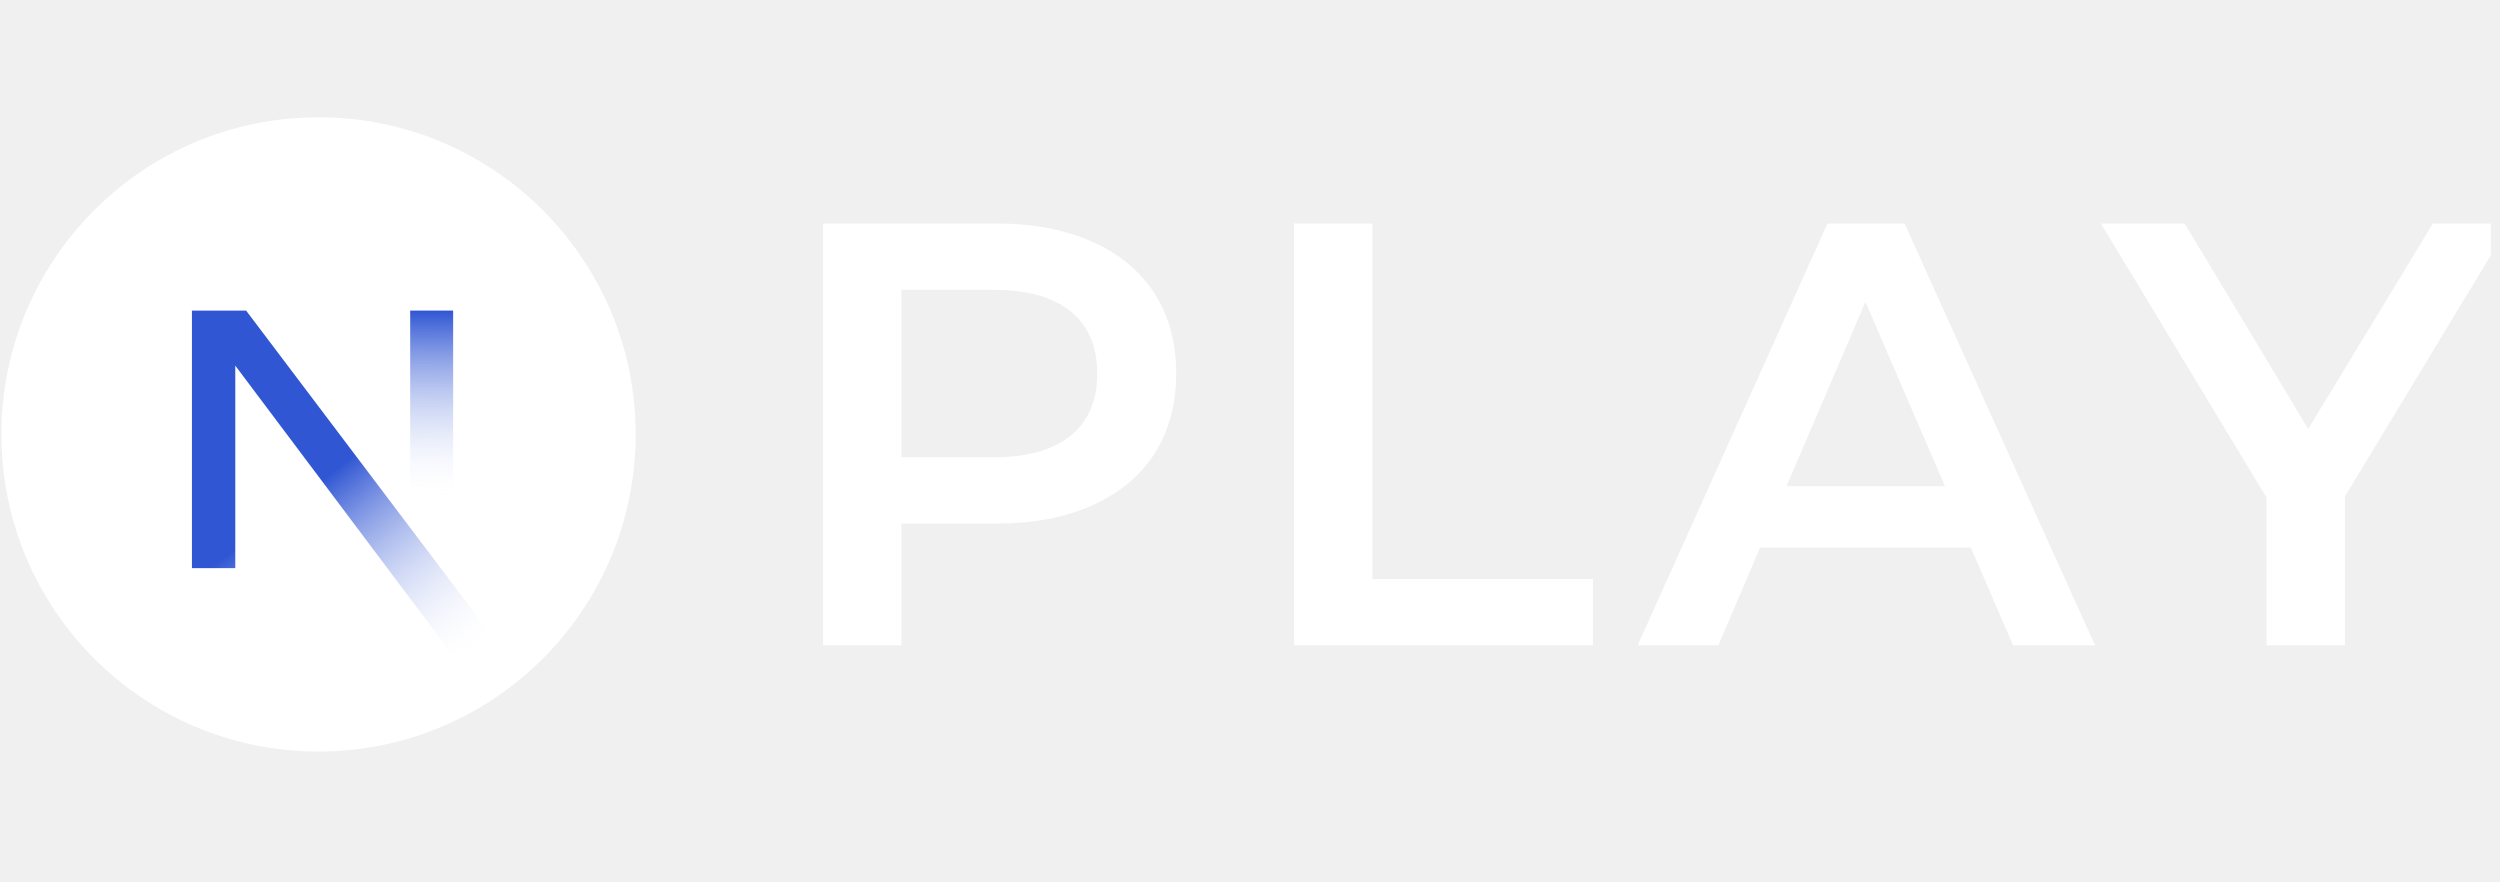
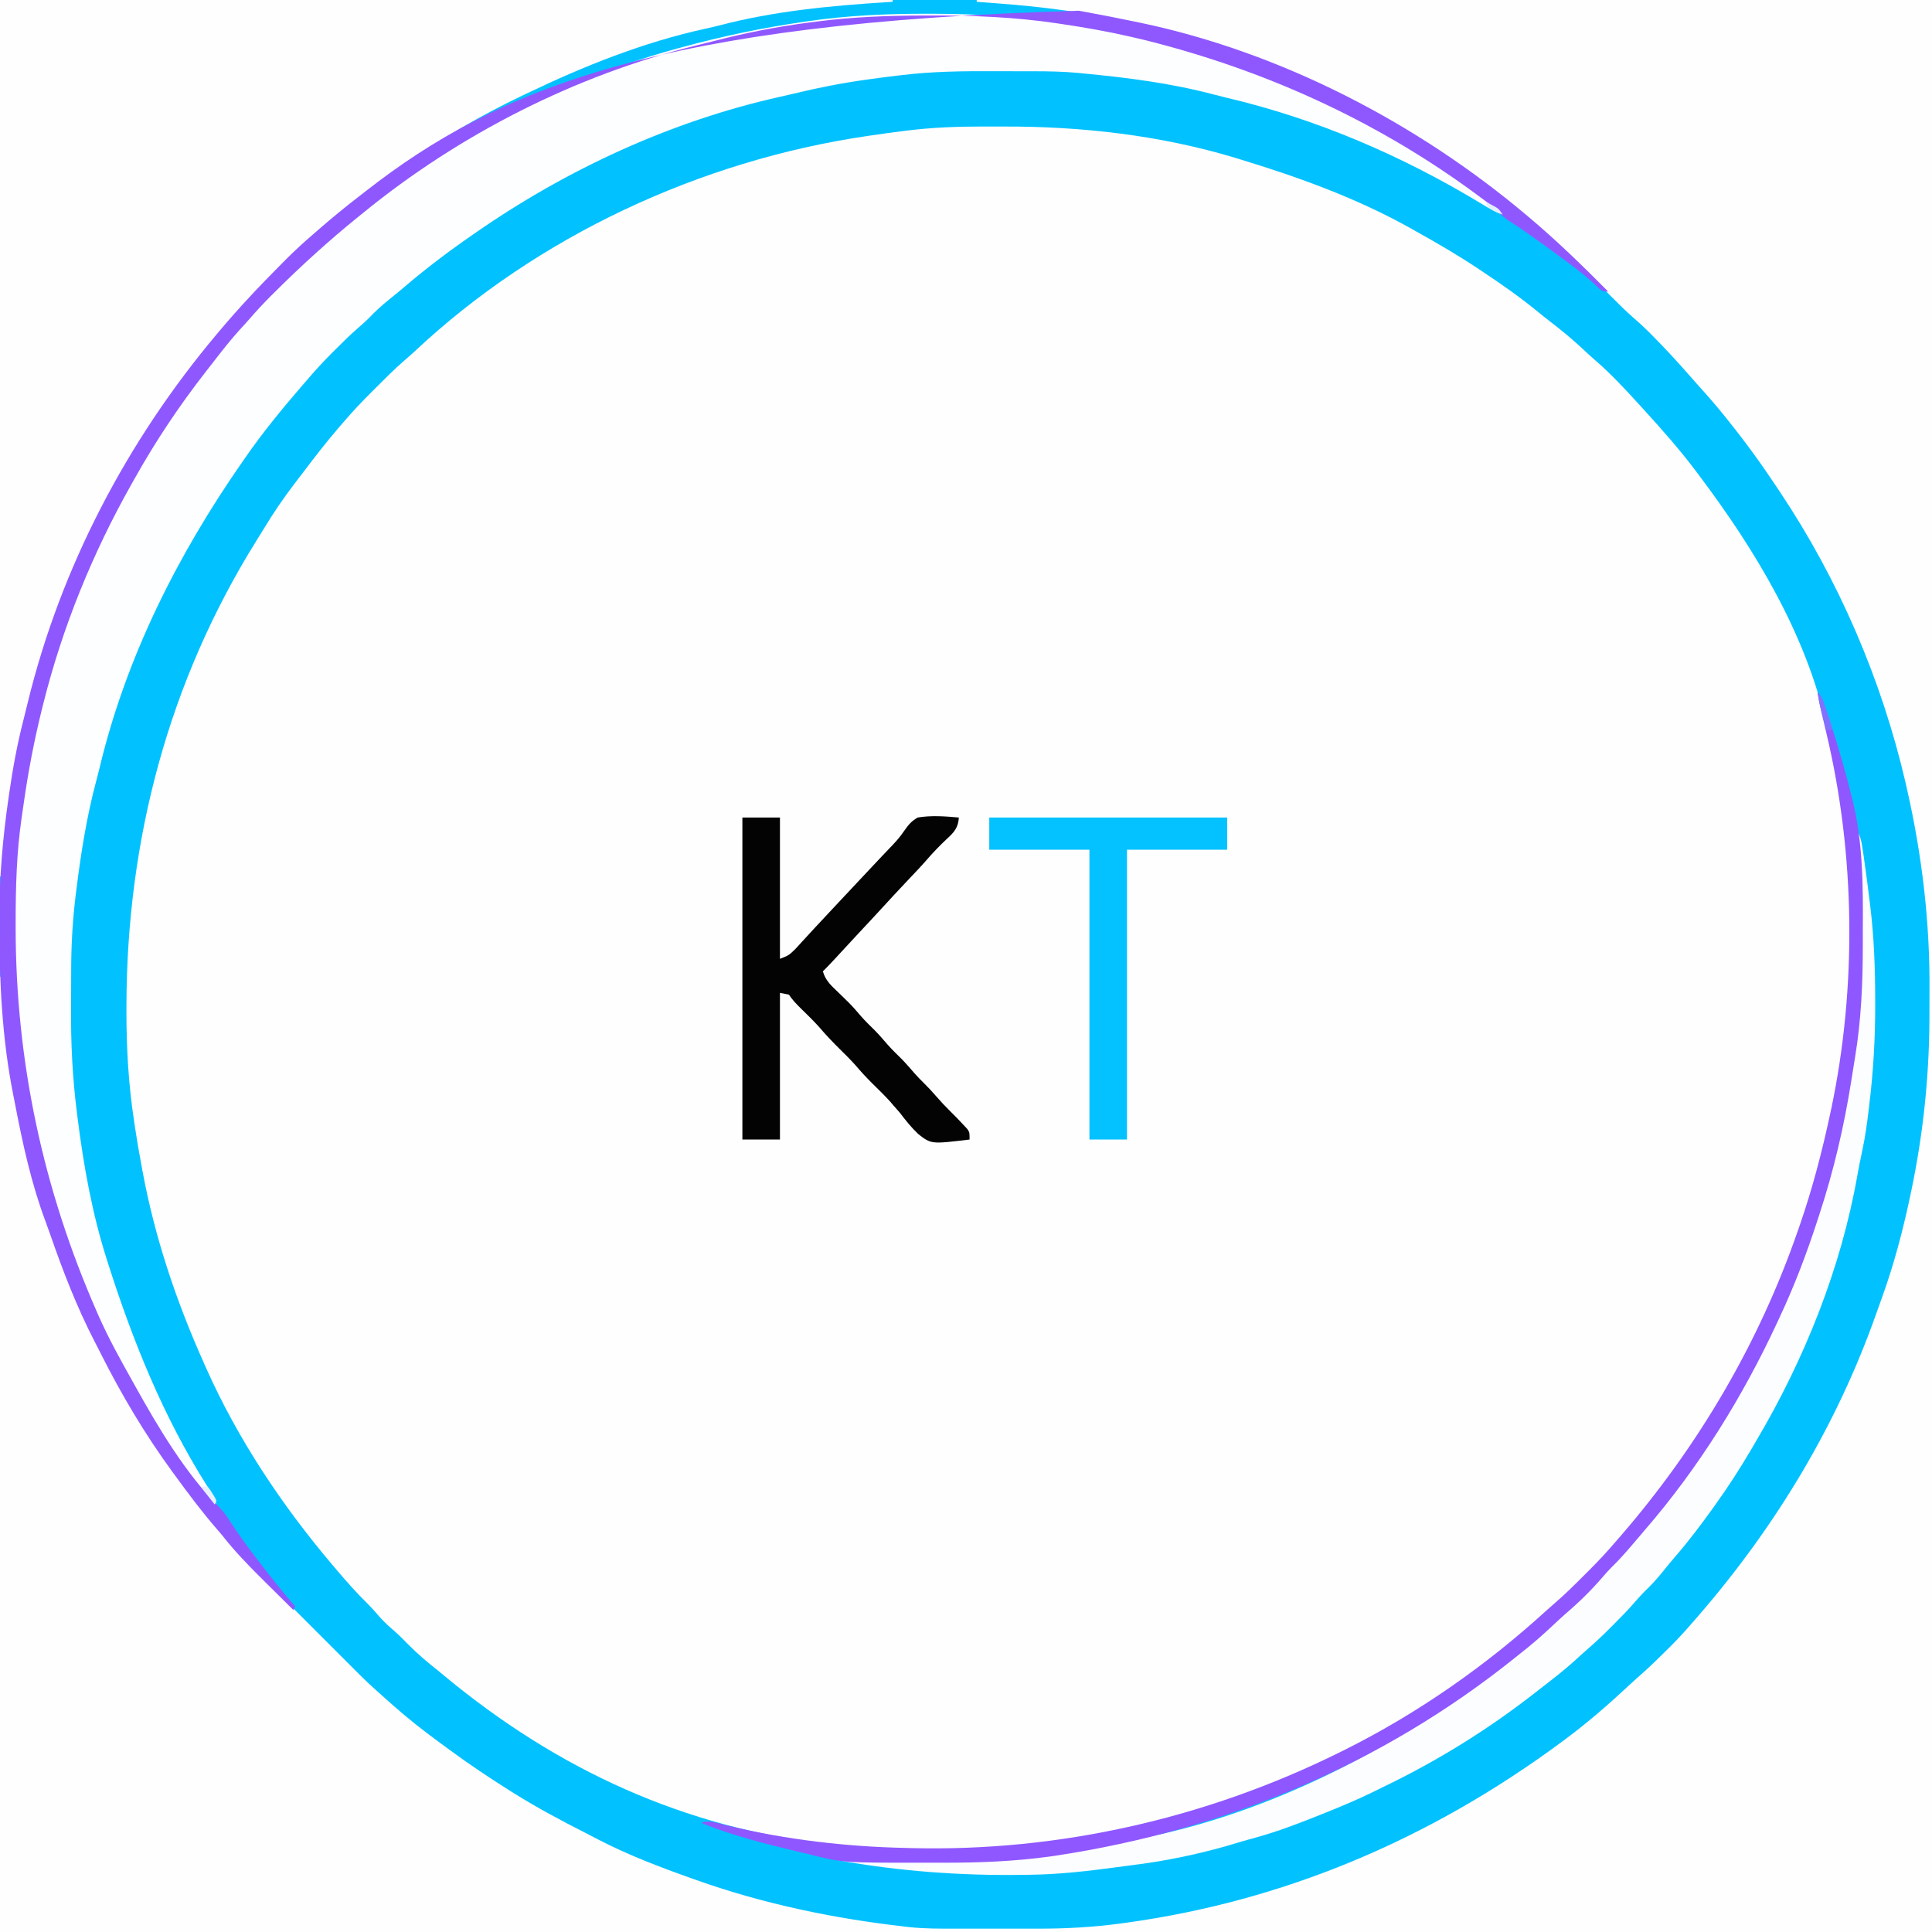
- <svg xmlns="http://www.w3.org/2000/svg" width="258" height="91" viewBox="0 0 258 91" fill="none">
-   <g clip-path="url(#clip0_2524_2362)">
-     <path d="M102.852 23.067C106.624 23.067 109.899 23.688 112.677 24.932C115.496 26.176 117.651 27.958 119.144 30.28C120.636 32.601 121.382 35.358 121.382 38.55C121.382 41.7 120.636 44.457 119.144 46.82C117.651 49.142 115.496 50.924 112.677 52.168C109.899 53.411 106.624 54.033 102.852 54.033H93.027V66.594H84.944V23.067H102.852ZM102.479 47.193C106.002 47.193 108.676 46.447 110.5 44.955C112.324 43.462 113.236 41.327 113.236 38.55C113.236 35.773 112.324 33.638 110.5 32.145C108.676 30.653 106.002 29.907 102.479 29.907H93.027V47.193H102.479ZM133.546 23.067H141.629V59.754H164.388V66.594H133.546V23.067ZM203.395 56.52H181.631L177.34 66.594H169.008L188.595 23.067H196.555L216.204 66.594H207.747L203.395 56.52ZM200.721 50.178L192.513 31.15L184.367 50.178H200.721ZM241.998 51.235V66.594H233.914V51.359L216.814 23.067H225.458L238.205 44.271L251.077 23.067H259.036L241.998 51.235Z" fill="white" />
-     <path d="M32.872 77.558C50.946 77.558 65.599 62.905 65.599 44.83C65.599 26.756 50.946 12.103 32.872 12.103C14.797 12.103 0.144 26.756 0.144 44.83C0.144 62.905 14.797 77.558 32.872 77.558Z" fill="white" />
-     <path d="M51.802 67.005L25.399 32.052H19.808V58.628H24.281V37.733L48.291 69.71C49.522 68.886 50.695 67.981 51.802 67.005Z" fill="url(#paint0_linear_2524_2362)" />
-     <path d="M46.764 32.052H42.332V58.639H46.764V32.052Z" fill="url(#paint1_linear_2524_2362)" />
-   </g>
-   <defs>
-     <linearGradient id="paint0_linear_2524_2362" x1="34.951" y1="48.186" x2="49.819" y2="66.961" gradientUnits="userSpaceOnUse">
-       <stop stop-color="#3056D3" />
-       <stop offset="1" stop-color="white" stop-opacity="0" />
-     </linearGradient>
-     <linearGradient id="paint1_linear_2524_2362" x1="44.548" y1="32.052" x2="44.474" y2="51.577" gradientUnits="userSpaceOnUse">
-       <stop stop-color="#3056D3" />
-       <stop offset="1" stop-color="white" stop-opacity="0" />
-     </linearGradient>
-     <clipPath id="clip0_2524_2362">
-       <rect width="256.909" height="90" fill="white" transform="translate(0.144409 0.648438)" />
-     </clipPath>
-   </defs>
+ <svg xmlns="http://www.w3.org/2000/svg" version="1.1" width="1080" height="1080">
+   <path d="M0 0 C356.4 0 712.8 0 1080 0 C1080 356.4 1080 712.8 1080 1080 C723.6 1080 367.2 1080 0 1080 C0 723.6 0 367.2 0 0 Z " fill="#FEFEFE" transform="translate(0,0)" />
+   <path d="M0 0 C356.4 0 712.8 0 1080 0 C1080 356.4 1080 712.8 1080 1080 C723.6 1080 367.2 1080 0 1080 C0 723.6 0 367.2 0 0 Z M507 73 C506.183 73.1 505.366 73.201 504.524 73.304 C498.713 74.028 492.918 74.836 487.125 75.688 C486.249 75.816 485.372 75.944 484.47 76.076 C391.504 89.8 300.557 131.945 231.809 196.402 C229.687 198.364 227.544 200.254 225.352 202.133 C220.487 206.372 215.932 210.917 211.382 215.488 C209.94 216.935 208.493 218.377 207.045 219.818 C201.818 225.042 196.779 230.363 192 236 C191.123 237.01 190.245 238.019 189.367 239.027 C182.475 247.075 175.995 255.39 169.623 263.854 C168.047 265.938 166.456 268.009 164.859 270.078 C158.466 278.408 152.681 286.944 147.256 295.932 C145.973 298.044 144.667 300.14 143.355 302.234 C94.222 380.973 70.878 469.548 70.688 562 C70.685 563.226 70.682 564.452 70.68 565.715 C70.675 586.42 71.868 606.542 75 627 C75.165 628.126 75.331 629.252 75.501 630.412 C76.525 637.303 77.714 644.153 79 651 C79.181 651.994 79.363 652.989 79.55 654.013 C86.435 691.537 98.454 727.22 114 762 C114.35 762.791 114.7 763.581 115.06 764.396 C132.874 804.44 157.712 841.65 186 875 C186.572 875.676 187.143 876.352 187.732 877.049 C193.594 883.962 199.511 890.701 206.02 897.02 C207.978 898.978 209.772 901.013 211.562 903.125 C214.401 906.431 217.455 909.217 220.777 912.027 C223.412 914.366 225.85 916.856 228.312 919.375 C233.552 924.692 239.163 929.357 245 934 C246.208 934.995 247.413 935.993 248.617 936.992 C311.799 989.302 382.436 1021.804 464 1031 C465.46 1031.17 465.46 1031.17 466.949 1031.343 C479.942 1032.844 492.926 1033.668 506 1034 C507.199 1034.034 508.397 1034.068 509.632 1034.103 C592.047 1036.14 674.114 1017.46 748 981 C749.003 980.505 750.006 980.011 751.04 979.501 C792.306 958.957 830.446 932.314 864.488 901.266 C865.873 900.016 867.265 898.774 868.683 897.562 C874.245 892.795 879.452 887.701 884.618 882.512 C886.06 881.065 887.507 879.623 888.955 878.182 C894.183 872.958 899.217 867.634 904 862 C904.961 860.894 905.924 859.788 906.887 858.684 C950.362 808.423 984.271 750.856 1006 688 C1006.419 686.797 1006.838 685.594 1007.269 684.354 C1014.217 664.198 1019.53 643.839 1024 623 C1024.336 621.434 1024.336 621.434 1024.679 619.835 C1038.807 552.774 1038.363 479.21 1022.594 412.525 C1022.033 410.141 1021.497 407.754 1020.969 405.363 C1009.624 354.476 981.068 307.303 950 266 C949.386 265.176 949.386 265.176 948.76 264.334 C939.262 251.59 928.714 239.729 918 228 C917.537 227.492 917.075 226.985 916.598 226.461 C908.49 217.572 900.361 208.765 891.207 200.93 C889.054 199.047 886.964 197.107 884.877 195.152 C879.033 189.697 872.948 184.687 866.617 179.809 C864.195 177.941 861.808 176.04 859.445 174.098 C849.702 166.105 839.496 158.968 829 152 C828.286 151.522 827.572 151.044 826.836 150.551 C815.218 142.784 803.208 135.795 791 129 C790.349 128.633 789.698 128.266 789.027 127.888 C758.811 110.895 726.073 99.059 693 89 C692.149 88.74 691.298 88.48 690.421 88.212 C648.684 75.608 604.521 70.594 561.06 70.739 C557.239 70.75 553.419 70.739 549.598 70.727 C535.279 70.717 521.21 71.222 507 73 Z " fill="#01C2FF" transform="translate(0,0)" />
+   <path d="M0 0 C176.22 0 352.44 0 534 0 C534 356.4 534 712.8 534 1080 C177.6 1080 -178.8 1080 -546 1080 C-546 903.78 -546 727.56 -546 546 C-545.67 546 -545.34 546 -545 546 C-544.873 547.731 -544.873 547.731 -544.744 549.496 C-542.163 584.042 -538.224 618.508 -529 652 C-528.807 652.716 -528.614 653.432 -528.415 654.169 C-520.785 682.053 -510.895 709.67 -499 736 C-498.652 736.785 -498.303 737.57 -497.944 738.378 C-481.455 775.458 -458.987 810.116 -434 842 C-433.334 842.851 -432.667 843.702 -431.98 844.578 C-418.585 861.493 -404.027 877.131 -388.77 892.363 C-387.325 893.809 -385.88 895.255 -384.435 896.701 C-381.429 899.708 -378.421 902.714 -375.411 905.719 C-371.572 909.553 -367.737 913.391 -363.903 917.231 C-360.929 920.209 -357.952 923.184 -354.975 926.159 C-353.56 927.573 -352.146 928.988 -350.733 930.404 C-340.652 940.508 -340.652 940.508 -330 950 C-328.831 951.032 -327.664 952.067 -326.5 953.105 C-318.328 960.326 -309.906 967.051 -301.093 973.473 C-298.953 975.034 -296.822 976.609 -294.691 978.184 C-283.743 986.233 -272.505 993.769 -261 1001 C-260.199 1001.504 -259.397 1002.008 -258.572 1002.527 C-245.668 1010.581 -232.343 1017.7 -218.784 1024.583 C-216.414 1025.789 -214.054 1027.012 -211.699 1028.246 C-194.635 1037.116 -176.665 1043.903 -158.562 1050.312 C-157.863 1050.561 -157.163 1050.81 -156.443 1051.066 C-118.828 1064.39 -79.618 1072.512 -40 1077 C-39.269 1077.087 -38.538 1077.175 -37.785 1077.265 C-28.937 1078.211 -20.093 1078.145 -11.207 1078.133 C-9.49 1078.133 -7.773 1078.134 -6.056 1078.136 C-2.469 1078.137 1.117 1078.135 4.703 1078.13 C9.254 1078.125 13.804 1078.128 18.355 1078.134 C21.899 1078.138 25.444 1078.136 28.988 1078.134 C30.663 1078.133 32.339 1078.134 34.014 1078.136 C49.574 1078.153 64.875 1077.364 80.312 1075.25 C81.597 1075.075 82.882 1074.9 84.206 1074.72 C169.695 1062.872 251.932 1029.549 328 973 C328.617 972.539 329.235 972.077 329.871 971.602 C342.209 962.369 353.737 952.291 364.996 941.785 C367.562 939.394 370.179 937.067 372.812 934.75 C377.415 930.623 381.809 926.3 386.188 921.938 C386.853 921.277 387.519 920.616 388.204 919.935 C392.672 915.453 396.882 910.804 401 906 C401.95 904.906 402.901 903.812 403.852 902.719 C446.884 852.894 481.001 796.318 502.892 734.143 C503.971 731.083 505.073 728.031 506.18 724.98 C512.762 706.683 517.646 688.19 521.688 669.188 C521.832 668.508 521.977 667.828 522.126 667.128 C529.332 633.074 532.715 599.521 532.576 564.723 C532.563 561.168 532.57 557.614 532.597 554.059 C532.891 515.67 528.505 478.422 520 441 C519.735 439.829 519.47 438.659 519.197 437.453 C505.908 380.075 481.736 323.936 449 275 C448.393 274.083 447.786 273.166 447.161 272.221 C438.644 259.369 429.66 247.014 420 235 C419.559 234.447 419.119 233.895 418.665 233.326 C414.001 227.481 409.143 221.852 404.109 216.324 C402.254 214.28 400.432 212.212 398.625 210.125 C391.75 202.257 384.683 194.594 377.312 187.188 C376.548 186.416 376.548 186.416 375.767 185.628 C373.045 182.917 370.255 180.337 367.335 177.839 C362.825 173.907 358.612 169.721 354.406 165.469 C353.615 164.674 352.824 163.879 352.009 163.06 C348.66 159.695 345.316 156.323 341.972 152.952 C339.515 150.476 337.054 148.004 334.594 145.531 C333.851 144.78 333.108 144.029 332.342 143.255 C327.731 138.622 322.966 134.249 318 130 C316.917 129.051 315.834 128.101 314.754 127.148 C305.81 119.348 296.505 112.101 287 105 C286.023 104.267 286.023 104.267 285.026 103.519 C243.149 72.151 196.644 47.657 147.359 30.191 C145.168 29.414 142.979 28.629 140.793 27.836 C99.791 13.001 56.375 5.287 13 2 C11.118 1.854 11.118 1.854 9.198 1.706 C6.132 1.468 3.066 1.233 0 1 C0 0.67 0 0.34 0 0 Z " fill="#FEFEFF" transform="translate(546,0)" />
+   <path d="M0 0 C164.67 0 329.34 0 499 0 C499 0.33 499 0.66 499 1 C497.972 1.065 496.943 1.129 495.884 1.196 C464.027 3.236 432.705 6.163 401.748 14.299 C399.138 14.965 396.523 15.567 393.891 16.141 C359.596 23.656 326.576 36.872 295 52 C293.972 52.487 292.945 52.973 291.886 53.475 C269.079 64.32 247.263 77.046 226.725 91.765 C224.953 93.034 223.171 94.287 221.387 95.539 C209.869 103.648 198.801 112.199 188.105 121.363 C185.347 123.721 182.526 125.989 179.688 128.25 C168.463 137.418 158.197 147.72 147.938 157.938 C146.76 159.108 146.76 159.108 145.559 160.302 C140.833 165.041 136.358 169.924 132 175 C130.978 176.157 129.955 177.312 128.93 178.465 C121.446 186.945 114.437 195.699 107.672 204.761 C105.965 207.046 104.247 209.322 102.527 211.598 C54.015 276.193 21.915 352.556 8 432 C7.851 432.834 7.702 433.667 7.548 434.526 C4.296 452.865 2.636 471.459 1 490 C0.67 490 0.34 490 0 490 C0 328.3 0 166.6 0 0 Z " fill="#FEFEFF" transform="translate(0,0)" />
+   <path d="M0 0 C1.241 0.002 2.483 0.004 3.762 0.007 C54.133 0.146 103.885 6.605 151.919 22.25 C155.208 23.319 158.504 24.362 161.801 25.402 C214.356 42.209 262.9 68.217 307.375 100.688 C308.579 101.562 308.579 101.562 309.807 102.455 C313.935 105.497 317.685 108.564 321.188 112.312 C316.974 110.795 313.291 108.658 309.5 106.312 C265.391 79.531 217.154 58.731 166.836 46.941 C164.514 46.39 162.208 45.804 159.902 45.188 C135.685 38.776 111.075 35.65 86.188 33.312 C85.314 33.225 84.44 33.137 83.54 33.047 C75.4 32.284 67.304 32.149 59.133 32.145 C57.701 32.141 56.268 32.138 54.836 32.134 C51.846 32.128 48.855 32.127 45.865 32.127 C42.848 32.127 39.831 32.12 36.813 32.107 C19.504 32.029 2.399 32.22 -14.812 34.312 C-15.582 34.402 -16.352 34.491 -17.145 34.583 C-22.273 35.179 -27.388 35.847 -32.5 36.562 C-33.261 36.668 -34.022 36.773 -34.806 36.882 C-48.326 38.773 -61.593 41.376 -74.862 44.603 C-77.645 45.272 -80.432 45.905 -83.227 46.523 C-143.719 60.069 -201.996 87.019 -252.812 122.312 C-253.898 123.062 -253.898 123.062 -255.005 123.827 C-268.054 132.858 -280.622 142.321 -292.676 152.648 C-295.612 155.158 -298.613 157.582 -301.625 160 C-305.554 163.194 -309.183 166.523 -312.668 170.195 C-314.561 172.065 -316.501 173.791 -318.516 175.527 C-322.994 179.417 -327.194 183.546 -331.375 187.75 C-332.091 188.462 -332.807 189.174 -333.545 189.908 C-338.174 194.546 -342.554 199.335 -346.812 204.312 C-347.763 205.407 -348.713 206.5 -349.664 207.594 C-361.003 220.723 -371.949 234.033 -381.812 248.312 C-382.307 249.022 -382.802 249.732 -383.312 250.464 C-419.52 302.448 -448.488 359.906 -463.202 421.795 C-463.801 424.264 -464.443 426.718 -465.102 429.172 C-470.344 448.875 -473.528 468.977 -476.062 489.188 C-476.226 490.487 -476.389 491.787 -476.557 493.126 C-478.172 506.519 -478.972 519.822 -479.016 533.316 C-479.018 534.007 -479.021 534.697 -479.024 535.408 C-479.039 539.072 -479.048 542.737 -479.053 546.401 C-479.057 549.357 -479.071 552.313 -479.094 555.268 C-479.245 575.181 -478.342 594.532 -475.812 614.312 C-475.663 615.507 -475.513 616.701 -475.358 617.932 C-471.978 644.706 -467.092 671.588 -458.812 697.312 C-458.511 698.256 -458.511 698.256 -458.204 699.218 C-444.41 742.394 -427.535 784.128 -403.288 822.595 C-401.097 826.086 -399.173 829.393 -397.812 833.312 C-459.496 774.256 -494.156 670.72 -508.812 565.312 C-508.947 564.131 -509.081 562.949 -509.219 561.732 C-511.09 544.042 -511.012 526.268 -511.062 508.5 C-511.068 507.335 -511.073 506.17 -511.079 504.97 C-511.157 482.5 -509.6 460.36 -506.375 438.125 C-506.253 437.279 -506.132 436.433 -506.006 435.562 C-502.816 413.794 -497.522 392.539 -491.812 371.312 C-491.481 370.078 -491.15 368.843 -490.808 367.571 C-484.636 345.069 -475.991 322.973 -466.03 301.891 C-464.687 299.047 -463.366 296.193 -462.043 293.34 C-455.302 278.927 -447.922 265 -439.812 251.312 C-439.275 250.405 -438.737 249.497 -438.183 248.562 C-430.684 235.995 -422.562 224.037 -413.812 212.312 C-412.756 210.883 -411.7 209.453 -410.645 208.023 C-404.905 200.279 -399.025 192.686 -392.812 185.312 C-392.38 184.795 -391.948 184.278 -391.503 183.746 C-380.258 170.31 -368.236 157.661 -355.875 145.25 C-355.094 144.465 -354.314 143.679 -353.51 142.87 C-348.771 138.145 -343.888 133.67 -338.812 129.312 C-337.656 128.291 -336.501 127.268 -335.348 126.242 C-326.759 118.664 -317.871 111.597 -308.702 104.735 C-307.094 103.525 -305.503 102.294 -303.914 101.059 C-289.353 89.807 -273.676 79.631 -257.812 70.312 C-257.092 69.886 -256.371 69.459 -255.628 69.02 C-219.508 47.712 -180.381 30.232 -139.812 19.312 C-138.842 19.047 -137.871 18.782 -136.87 18.509 C-114.877 12.529 -92.854 7.927 -70.312 4.625 C-69.624 4.522 -68.935 4.419 -68.226 4.313 C-45.556 0.959 -22.898 -0.072 0 0 Z " fill="#FDFEFF" transform="translate(518.8125,7.6875)" />
+   <path d="M0 0 C2.21 3.674 2.755 7.516 3.375 11.688 C3.558 12.889 3.558 12.889 3.746 14.115 C5.006 22.621 6.07 31.154 7.125 39.688 C7.211 40.375 7.298 41.063 7.386 41.771 C9.598 59.5 10.235 77.082 10.25 94.938 C10.252 95.986 10.253 97.035 10.255 98.115 C10.257 116.577 9.232 134.674 7 153 C6.84 154.367 6.68 155.734 6.52 157.102 C5.647 164.464 4.618 171.746 3.062 179 C2.706 180.713 2.351 182.427 1.996 184.141 C1.739 185.379 1.739 185.379 1.476 186.643 C1.05 188.753 0.656 190.864 0.285 192.984 C-8.8 244.808 -29.316 295.87 -56 341 C-57.033 342.769 -58.065 344.539 -59.098 346.309 C-65.296 356.858 -71.865 367.061 -79 377 C-79.549 377.767 -80.099 378.535 -80.665 379.325 C-87.281 388.527 -94.043 397.516 -101.477 406.074 C-103.947 408.938 -106.322 411.862 -108.688 414.812 C-111.882 418.741 -115.211 422.371 -118.883 425.855 C-120.752 427.749 -122.479 429.689 -124.215 431.703 C-128.104 436.181 -132.233 440.381 -136.438 444.562 C-137.15 445.279 -137.862 445.995 -138.596 446.732 C-142.68 450.809 -146.862 454.708 -151.234 458.474 C-153.408 460.353 -155.514 462.3 -157.625 464.25 C-163.273 469.345 -169.226 474.003 -175.246 478.645 C-176.899 479.922 -178.544 481.209 -180.188 482.5 C-206.514 503.034 -235.036 520.695 -265.159 535.114 C-267.013 536.006 -268.854 536.92 -270.695 537.836 C-280.066 542.435 -289.686 546.38 -299.375 550.25 C-300.017 550.506 -300.659 550.763 -301.32 551.027 C-312.524 555.493 -323.682 559.777 -335.312 563 C-337.171 563.521 -339.029 564.041 -340.887 564.562 C-341.773 564.81 -342.659 565.058 -343.572 565.312 C-346.601 566.17 -349.611 567.09 -352.625 568 C-369.763 572.87 -387.278 576.435 -404.955 578.617 C-407.847 578.981 -410.735 579.366 -413.624 579.758 C-429.735 581.939 -445.724 583.785 -462 584 C-463.309 584.02 -464.618 584.041 -465.967 584.062 C-500.68 584.559 -534.79 582.09 -569 576 C-569 575.67 -569 575.34 -569 575 C-563.462 574.885 -558.007 575.042 -552.486 575.493 C-545.432 576.014 -538.423 576.161 -531.352 576.168 C-529.469 576.173 -529.469 576.173 -527.548 576.178 C-524.908 576.183 -522.268 576.185 -519.627 576.185 C-515.67 576.185 -511.712 576.206 -507.754 576.225 C-487.608 576.27 -467.696 575.261 -447.75 572.312 C-446.621 572.148 -445.493 571.984 -444.33 571.814 C-428.457 569.413 -412.713 566.274 -397 563 C-396.022 562.798 -395.043 562.597 -394.035 562.389 C-328.223 548.477 -263.678 515.803 -210 476 C-208.591 474.966 -207.182 473.932 -205.773 472.898 C-197.22 466.59 -189.017 459.975 -181 453 C-180.264 452.364 -179.528 451.729 -178.77 451.074 C-176.835 449.395 -174.915 447.702 -173 446 C-172.281 445.362 -171.561 444.724 -170.82 444.066 C-165.594 439.397 -160.442 434.65 -155.312 429.875 C-154.695 429.301 -154.077 428.728 -153.441 428.136 C-147.335 422.435 -141.461 416.622 -136.008 410.289 C-134.057 408.065 -132.059 405.889 -130.046 403.72 C-124.44 397.674 -119.153 391.44 -114 385 C-113.078 383.869 -112.154 382.739 -111.23 381.609 C-99.148 366.77 -88.106 351.247 -78 335 C-77.441 334.105 -76.882 333.21 -76.306 332.288 C-32.61 261.973 -6.703 183.31 1 101 C1.127 99.72 1.127 99.72 1.257 98.414 C1.991 90.516 2.161 82.679 2.168 74.75 C2.171 73.403 2.175 72.055 2.178 70.708 C2.184 67.897 2.186 65.087 2.185 62.277 C2.185 59.44 2.192 56.603 2.206 53.766 C2.276 39.053 2.255 24.462 0.431 9.836 C0.057 6.51 -0.083 3.341 0 0 Z " fill="#FBFDFF" transform="translate(1038,464)" />
+   <path d="M0 0 C1.109 0.2 2.218 0.399 3.36 0.605 C12.6 2.281 21.805 4.096 31 6 C32.765 6.363 32.765 6.363 34.566 6.732 C113.01 23.214 188.895 62.599 250 114 C250.532 114.447 251.063 114.893 251.611 115.354 C267.192 128.479 281.67 142.522 296 157 C292.101 157 291.569 155.926 288.812 153.25 C281.974 146.916 274.52 141.492 267 136 C265.868 135.17 265.868 135.17 264.713 134.324 C256.433 128.266 248.145 122.283 239.48 116.781 C236.674 114.766 234.442 112.442 232 110 C229.623 108.042 227.163 106.206 224.688 104.375 C223.985 103.853 223.282 103.331 222.557 102.793 C169.68 63.755 110.388 36.012 47 19 C46.212 18.786 45.425 18.573 44.613 18.353 C40.097 17.138 35.56 16.038 31 15 C29.799 14.721 29.799 14.721 28.574 14.436 C15.7 11.474 2.751 9.227 -10.312 7.312 C-10.993 7.21 -11.674 7.107 -12.375 7.002 C-35.815 3.502 -59.391 2.614 -83.062 2.688 C-84.301 2.689 -85.539 2.691 -86.815 2.693 C-106.715 2.742 -126.256 3.436 -146 6 C-147.377 6.173 -148.754 6.347 -150.131 6.52 C-168.638 8.885 -186.66 12.443 -204.728 17.153 C-207.767 17.94 -210.812 18.691 -213.863 19.43 C-281.182 35.949 -346.383 69.208 -400 113 C-400.923 113.743 -401.846 114.485 -402.797 115.25 C-419.146 128.481 -434.598 142.537 -449.5 157.375 C-450.242 158.112 -450.983 158.849 -451.747 159.608 C-455.818 163.69 -459.714 167.868 -463.477 172.236 C-465.354 174.41 -467.301 176.515 -469.25 178.625 C-474.297 184.226 -478.923 190.113 -483.52 196.083 C-485.014 198.018 -486.52 199.943 -488.027 201.867 C-502.922 220.98 -516.185 240.846 -528 262 C-528.548 262.97 -529.095 263.94 -529.659 264.94 C-551.337 303.451 -568.082 344.559 -578.812 387.438 C-579.087 388.533 -579.087 388.533 -579.368 389.651 C-583.806 407.468 -587.256 425.392 -589.81 443.574 C-590.19 446.264 -590.582 448.952 -590.975 451.641 C-593.736 470.821 -594.24 489.77 -594.25 509.125 C-594.251 510.337 -594.251 511.55 -594.252 512.799 C-594.186 587.349 -578.935 658.688 -549 727 C-548.635 727.836 -548.269 728.672 -547.893 729.534 C-542.349 742.078 -535.703 754.046 -529 766 C-528.607 766.71 -528.213 767.421 -527.808 768.152 C-514.895 791.38 -499.256 817.863 -480.328 836.652 C-477.652 839.351 -475.701 842.305 -473.688 845.5 C-469.369 852.162 -464.698 858.508 -459.875 864.812 C-459.218 865.671 -458.562 866.53 -457.885 867.414 C-451.455 875.775 -444.922 884.039 -438 892 C-438.33 892.66 -438.66 893.32 -439 894 C-443.257 889.793 -447.506 885.58 -451.75 881.36 C-453.19 879.929 -454.632 878.501 -456.076 877.074 C-464.21 869.037 -471.951 861.017 -479 852 C-479.911 850.921 -480.829 849.848 -481.758 848.785 C-490.04 839.259 -497.556 829.188 -505 819 C-505.872 817.811 -505.872 817.811 -506.762 816.598 C-521.987 795.732 -535.184 773.54 -546.761 750.463 C-547.878 748.242 -549.014 746.034 -550.16 743.828 C-560.104 724.567 -567.839 704.529 -574.926 684.068 C-575.829 681.488 -576.758 678.921 -577.715 676.359 C-585.416 655.656 -590.185 634.017 -594.352 612.366 C-594.754 610.279 -595.162 608.194 -595.582 606.11 C-601.859 574.743 -603.378 542.532 -603.375 510.625 C-603.377 509.461 -603.379 508.298 -603.38 507.099 C-603.377 484.563 -601.479 462.477 -598.25 440.188 C-598.12 439.283 -597.991 438.379 -597.857 437.448 C-595.832 423.446 -593.338 409.713 -589.775 396.009 C-588.968 392.875 -588.208 389.733 -587.453 386.586 C-569.039 311.103 -531.922 240.379 -482 181 C-481.346 180.219 -481.346 180.219 -480.679 179.421 C-469.588 166.199 -457.803 153.725 -445.625 141.5 C-444.793 140.663 -443.961 139.826 -443.104 138.964 C-438.23 134.103 -433.236 129.468 -428 125 C-426.882 124.027 -425.765 123.053 -424.648 122.078 C-417.195 115.622 -409.608 109.383 -401.788 103.375 C-400.61 102.469 -399.435 101.559 -398.263 100.644 C-324.9 43.397 -234.292 6.617 0 0 Z " fill="#8F58FF" transform="translate(603,6)" />
+   <path d="M0 0 C6.93 0 13.86 0 21 0 C21 26.07 21 52.14 21 79 C25.961 77.03 25.961 77.03 29.461 73.648 C30.404 72.631 30.404 72.631 31.365 71.594 C32.029 70.861 32.692 70.129 33.375 69.375 C34.809 67.822 36.242 66.268 37.676 64.715 C38.398 63.926 39.121 63.137 39.866 62.324 C43.07 58.835 46.317 55.387 49.562 51.938 C50.805 50.612 52.047 49.287 53.289 47.961 C54.208 46.98 54.208 46.98 55.146 45.979 C55.757 45.326 56.369 44.673 57 44 C59.479 41.354 61.958 38.708 64.438 36.062 C65.356 35.082 65.356 35.082 66.294 34.081 C69.573 30.583 72.857 27.089 76.148 23.602 C76.837 22.87 77.525 22.138 78.235 21.384 C79.611 19.929 80.995 18.482 82.386 17.042 C85.32 13.985 88.09 11.03 90.422 7.484 C92.814 4.079 94.383 2.099 98 0 C105.595 -1.274 113.367 -0.682 121 0 C120.683 5.628 118.368 8.23 114.375 11.875 C110.283 15.718 106.483 19.666 102.817 23.92 C99.727 27.457 96.482 30.845 93.25 34.25 C87.705 40.116 82.21 46.018 76.77 51.98 C72.975 56.13 69.127 60.231 65.285 64.337 C60.774 69.163 56.287 74.011 51.819 78.877 C49.59 81.299 47.355 83.7 45 86 C46.475 91.256 49.86 94.163 53.688 97.812 C54.967 99.059 56.244 100.308 57.52 101.559 C58.431 102.452 58.431 102.452 59.362 103.363 C61.862 105.861 64.147 108.516 66.43 111.211 C68.828 113.944 71.441 116.45 74.031 119 C76.554 121.563 78.876 124.273 81.219 127 C83.703 129.789 86.367 132.377 89.027 134.996 C91.573 137.582 93.92 140.315 96.285 143.066 C97.96 144.955 99.699 146.732 101.5 148.5 C103.934 150.891 106.214 153.35 108.438 155.938 C110.856 158.746 113.359 161.4 116 164 C118.723 166.701 121.405 169.425 124 172.25 C124.866 173.186 124.866 173.186 125.75 174.141 C127 176 127 176 127 180 C105.541 182.599 105.541 182.599 98.312 176.941 C94.459 173.297 91.198 169.219 88 165 C86.804 163.615 85.598 162.237 84.375 160.875 C83.877 160.285 83.38 159.694 82.867 159.086 C79.654 155.497 76.182 152.163 72.757 148.777 C69.316 145.359 66.074 141.857 62.938 138.156 C60.24 135.154 57.37 132.337 54.5 129.5 C50.474 125.519 46.615 121.501 42.957 117.176 C39.611 113.456 36.016 109.977 32.441 106.479 C30.006 104.081 27.902 101.854 26 99 C24.35 98.67 22.7 98.34 21 98 C21 125.06 21 152.12 21 180 C14.07 180 7.14 180 0 180 C0 120.6 0 61.2 0 0 Z " fill="#030303" transform="translate(415,457)" />
+   <path d="M0 0 C2.479 2.479 3.018 4.52 4.137 7.844 C4.546 9.058 4.955 10.272 5.377 11.523 C5.814 12.849 6.251 14.174 6.688 15.5 C6.909 16.168 7.13 16.837 7.359 17.525 C11.773 30.878 15.622 44.346 19 58 C19.264 59.034 19.264 59.034 19.534 60.088 C25.444 83.571 25.486 108.817 25.323 132.865 C25.309 135.558 25.314 138.251 25.319 140.943 C25.349 162.274 24.436 183.435 20.906 204.5 C20.217 208.663 19.556 212.83 18.906 217 C14.849 242.635 9.092 267.339 1 292 C0.582 293.285 0.163 294.57 -0.255 295.855 C-6.198 314.046 -12.869 331.652 -21 349 C-21.481 350.037 -21.962 351.074 -22.457 352.143 C-41.929 394.041 -66.32 433.378 -96.592 468.366 C-98.107 470.124 -99.607 471.895 -101.105 473.668 C-105.717 479.113 -110.299 484.488 -115.441 489.445 C-117.142 491.142 -118.691 492.923 -120.25 494.75 C-126.527 502.014 -133.41 508.771 -140.715 514.996 C-143.208 517.182 -145.622 519.441 -148.038 521.712 C-154.148 527.451 -160.363 532.872 -167 538 C-168.021 538.816 -169.042 539.632 -170.094 540.473 C-243.221 598.909 -329.974 635.795 -425.75 650.312 C-426.745 650.46 -427.74 650.607 -428.765 650.759 C-448.774 653.512 -468.728 654.328 -488.907 654.261 C-492.733 654.25 -496.557 654.261 -500.383 654.273 C-544.912 654.298 -544.912 654.298 -563.763 649.559 C-566.583 648.855 -569.413 648.196 -572.242 647.531 C-589.719 643.357 -607.332 638.805 -624 632 C-620.626 630.872 -618.464 631.151 -615.047 632.039 C-614.052 632.287 -613.057 632.536 -612.032 632.792 C-610.949 633.067 -609.866 633.342 -608.75 633.625 C-576.561 641.391 -543.08 645.287 -510 646 C-508.816 646.033 -507.632 646.065 -506.412 646.099 C-423.981 648.144 -341.901 629.468 -268 593 C-266.997 592.505 -265.994 592.011 -264.96 591.501 C-223.694 570.957 -185.554 544.314 -151.512 513.266 C-150.121 512.011 -148.723 510.763 -147.3 509.545 C-141.404 504.486 -135.917 499.065 -130.438 493.562 C-129.531 492.66 -128.624 491.757 -127.689 490.826 C-122.583 485.713 -117.681 480.505 -113 475 C-112.039 473.894 -111.076 472.788 -110.113 471.684 C-66.638 421.423 -32.729 363.856 -11 301 C-10.581 299.797 -10.162 298.594 -9.731 297.354 C-2.783 277.198 2.53 256.839 7 236 C7.224 234.956 7.448 233.911 7.679 232.835 C22.022 164.753 21.094 90.628 5 23 C4.609 21.337 4.218 19.675 3.828 18.012 C3.31 15.806 2.79 13.601 2.256 11.399 C1.344 7.617 0.593 3.845 0 0 Z " fill="#8F57FF" transform="translate(1016,387)" />
+   <path d="M0 0 C43.89 0 87.78 0 133 0 C133 5.94 133 11.88 133 18 C114.52 18 96.04 18 77 18 C77 71.46 77 124.92 77 180 C70.07 180 63.14 180 56 180 C56 126.54 56 73.08 56 18 C37.52 18 19.04 18 0 18 C0 12.06 0 6.12 0 0 Z " fill="#03C2FF" transform="translate(553,457)" />
+   <path d="M0 0 C2.062 2.062 2.568 3.156 3.508 5.844 C3.772 6.595 4.036 7.347 4.309 8.121 C4.578 8.906 4.847 9.691 5.125 10.5 C5.402 11.285 5.679 12.07 5.965 12.879 C8 18.724 8 18.724 8 21 C7.01 21 6.02 21 5 21 C4.351 18.626 3.705 16.251 3.062 13.875 C2.88 13.21 2.698 12.545 2.51 11.859 C1.449 7.926 0.596 4.03 0 0 Z " fill="#8072FF" transform="translate(1016,387)" />
+   <path d="M0 0 C0.99 0 1.98 0 3 0 C4.422 1.68 4.422 1.68 5.75 3.875 C6.199 4.594 6.647 5.314 7.109 6.055 C7.403 6.697 7.697 7.339 8 8 C7.67 8.66 7.34 9.32 7 10 C5.83 8.523 4.664 7.043 3.5 5.562 C2.85 4.739 2.201 3.915 1.531 3.066 C0 1 0 1 0 0 Z " fill="#E7F1FF" transform="translate(113,831)" />
+   <path d="M0 0 C1.114 0.598 2.228 1.196 3.375 1.812 C4.001 2.149 4.628 2.485 5.273 2.832 C7 4 7 4 9 7 C5.561 5.758 2.748 4.443 0 2 C0 1.34 0 0.68 0 0 Z " fill="#E3EEFF" transform="translate(831,113)" />
</svg>
